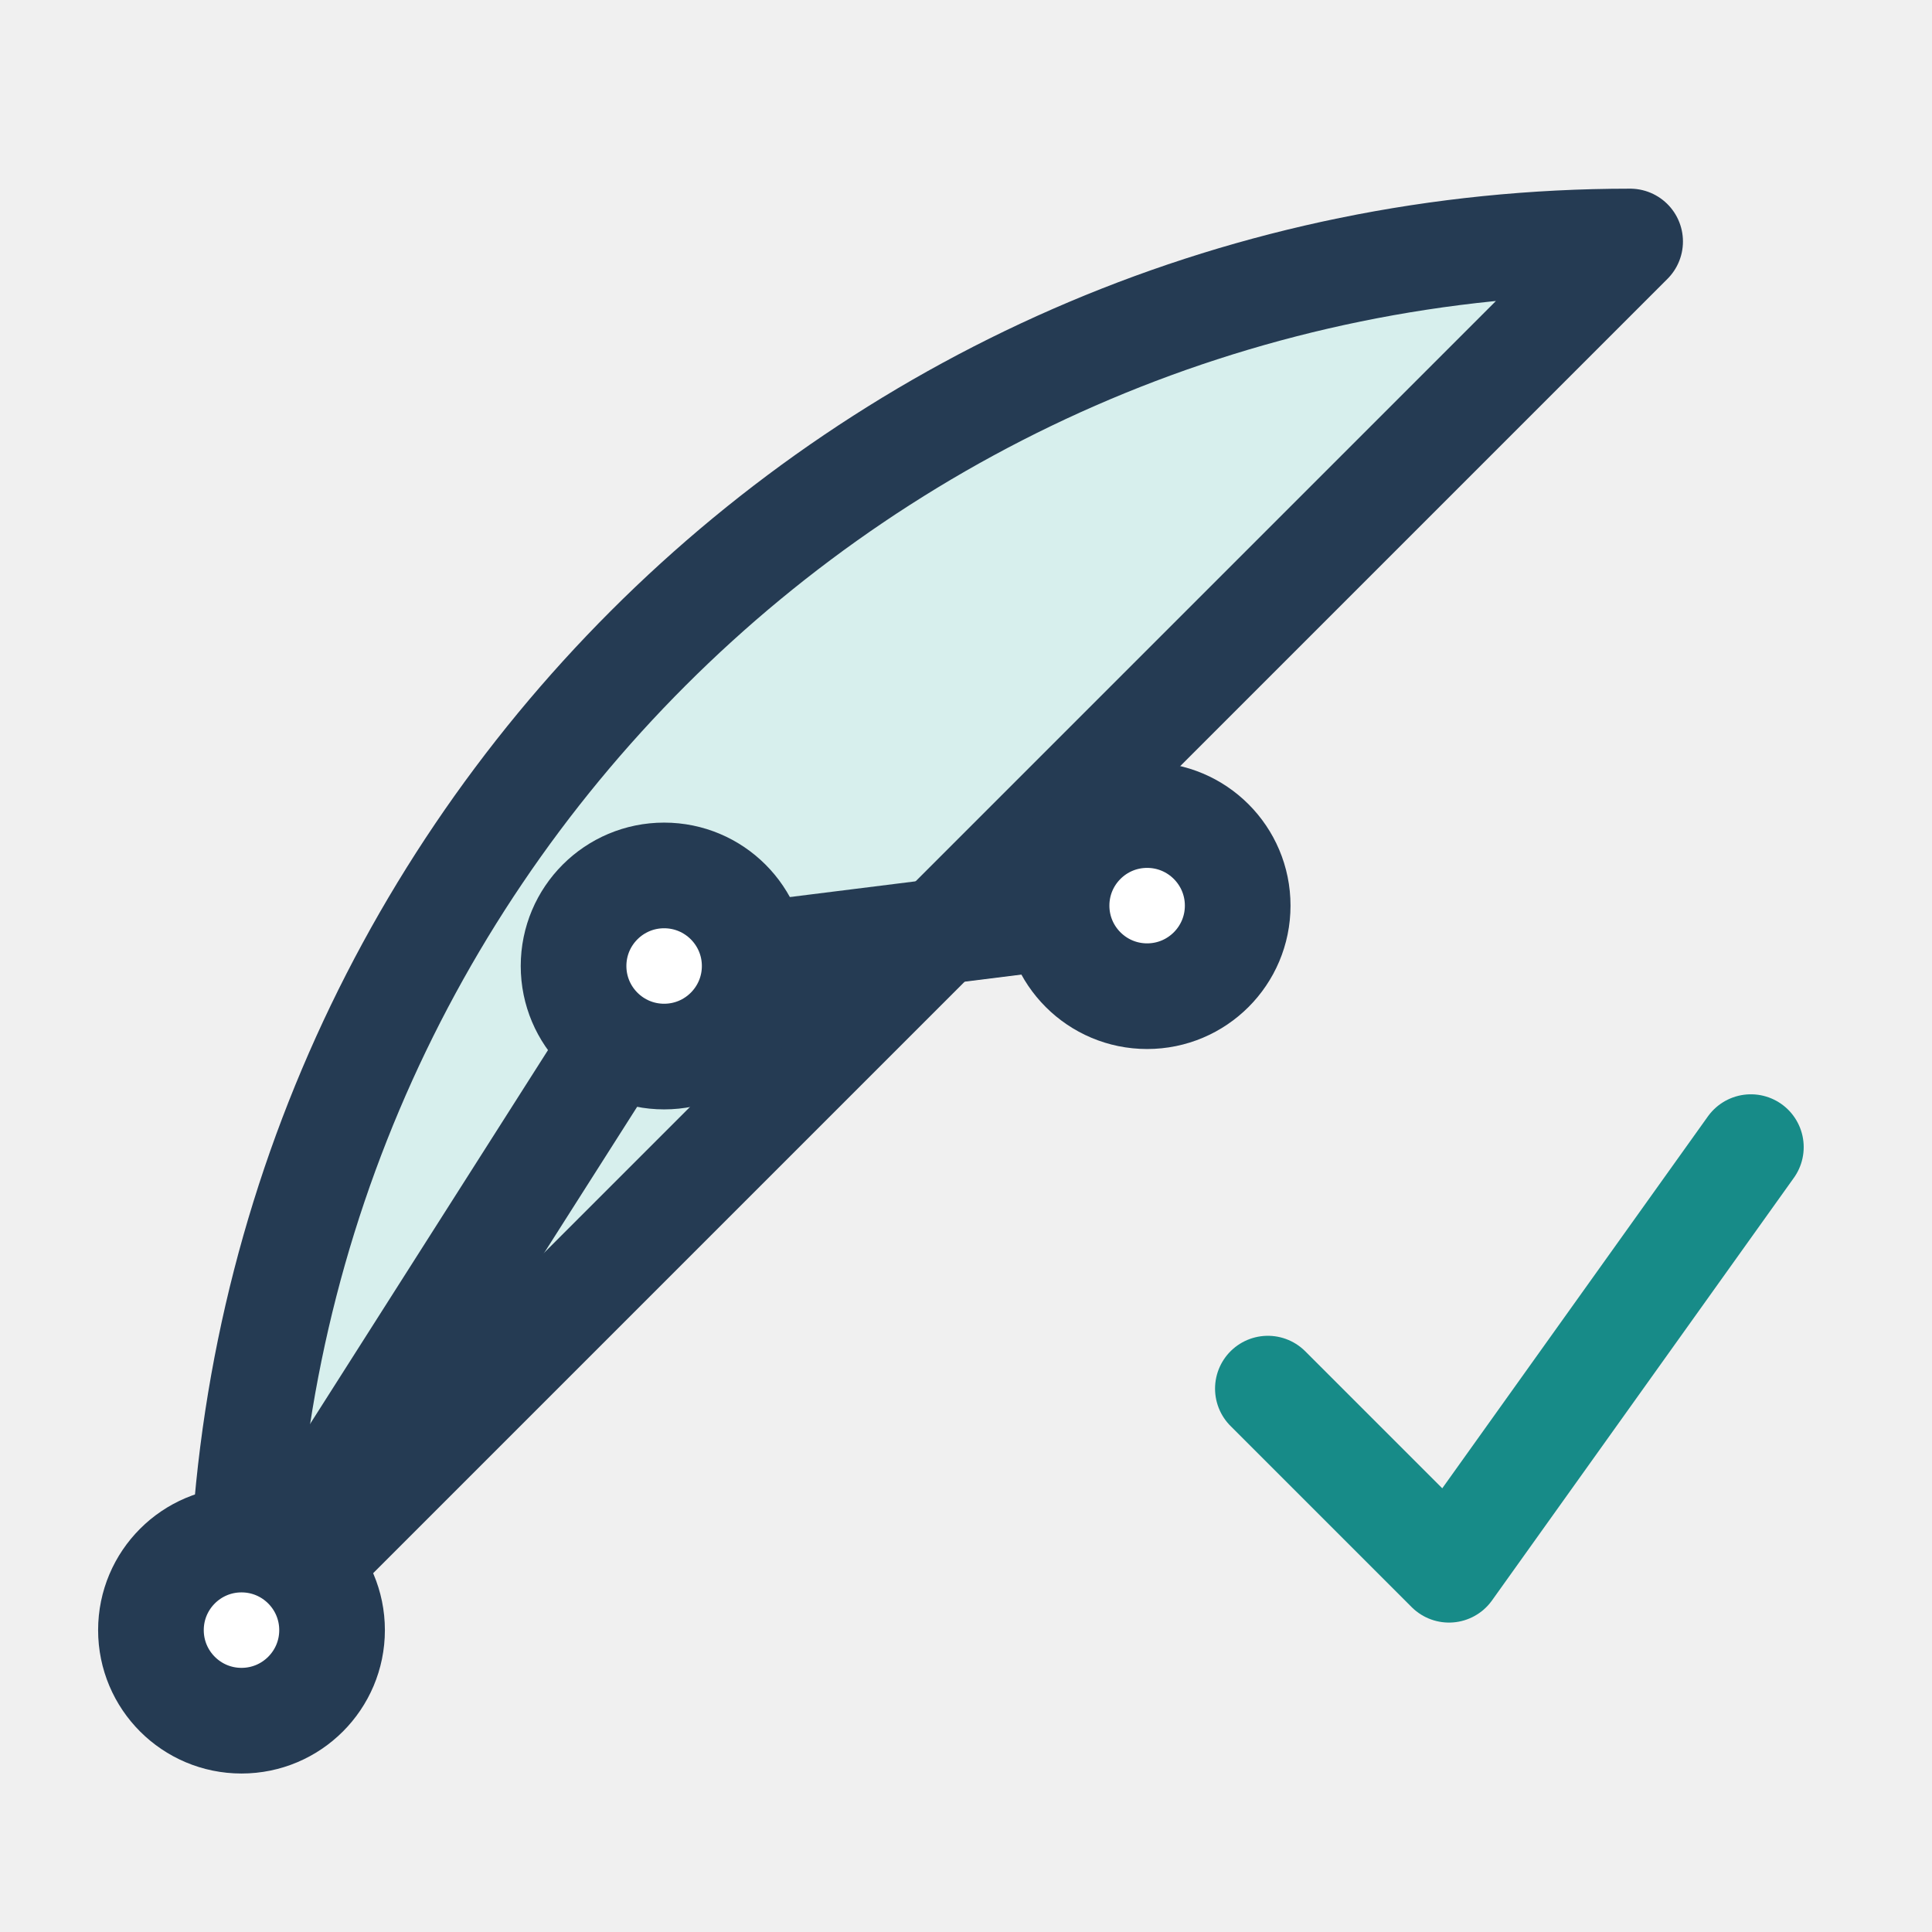
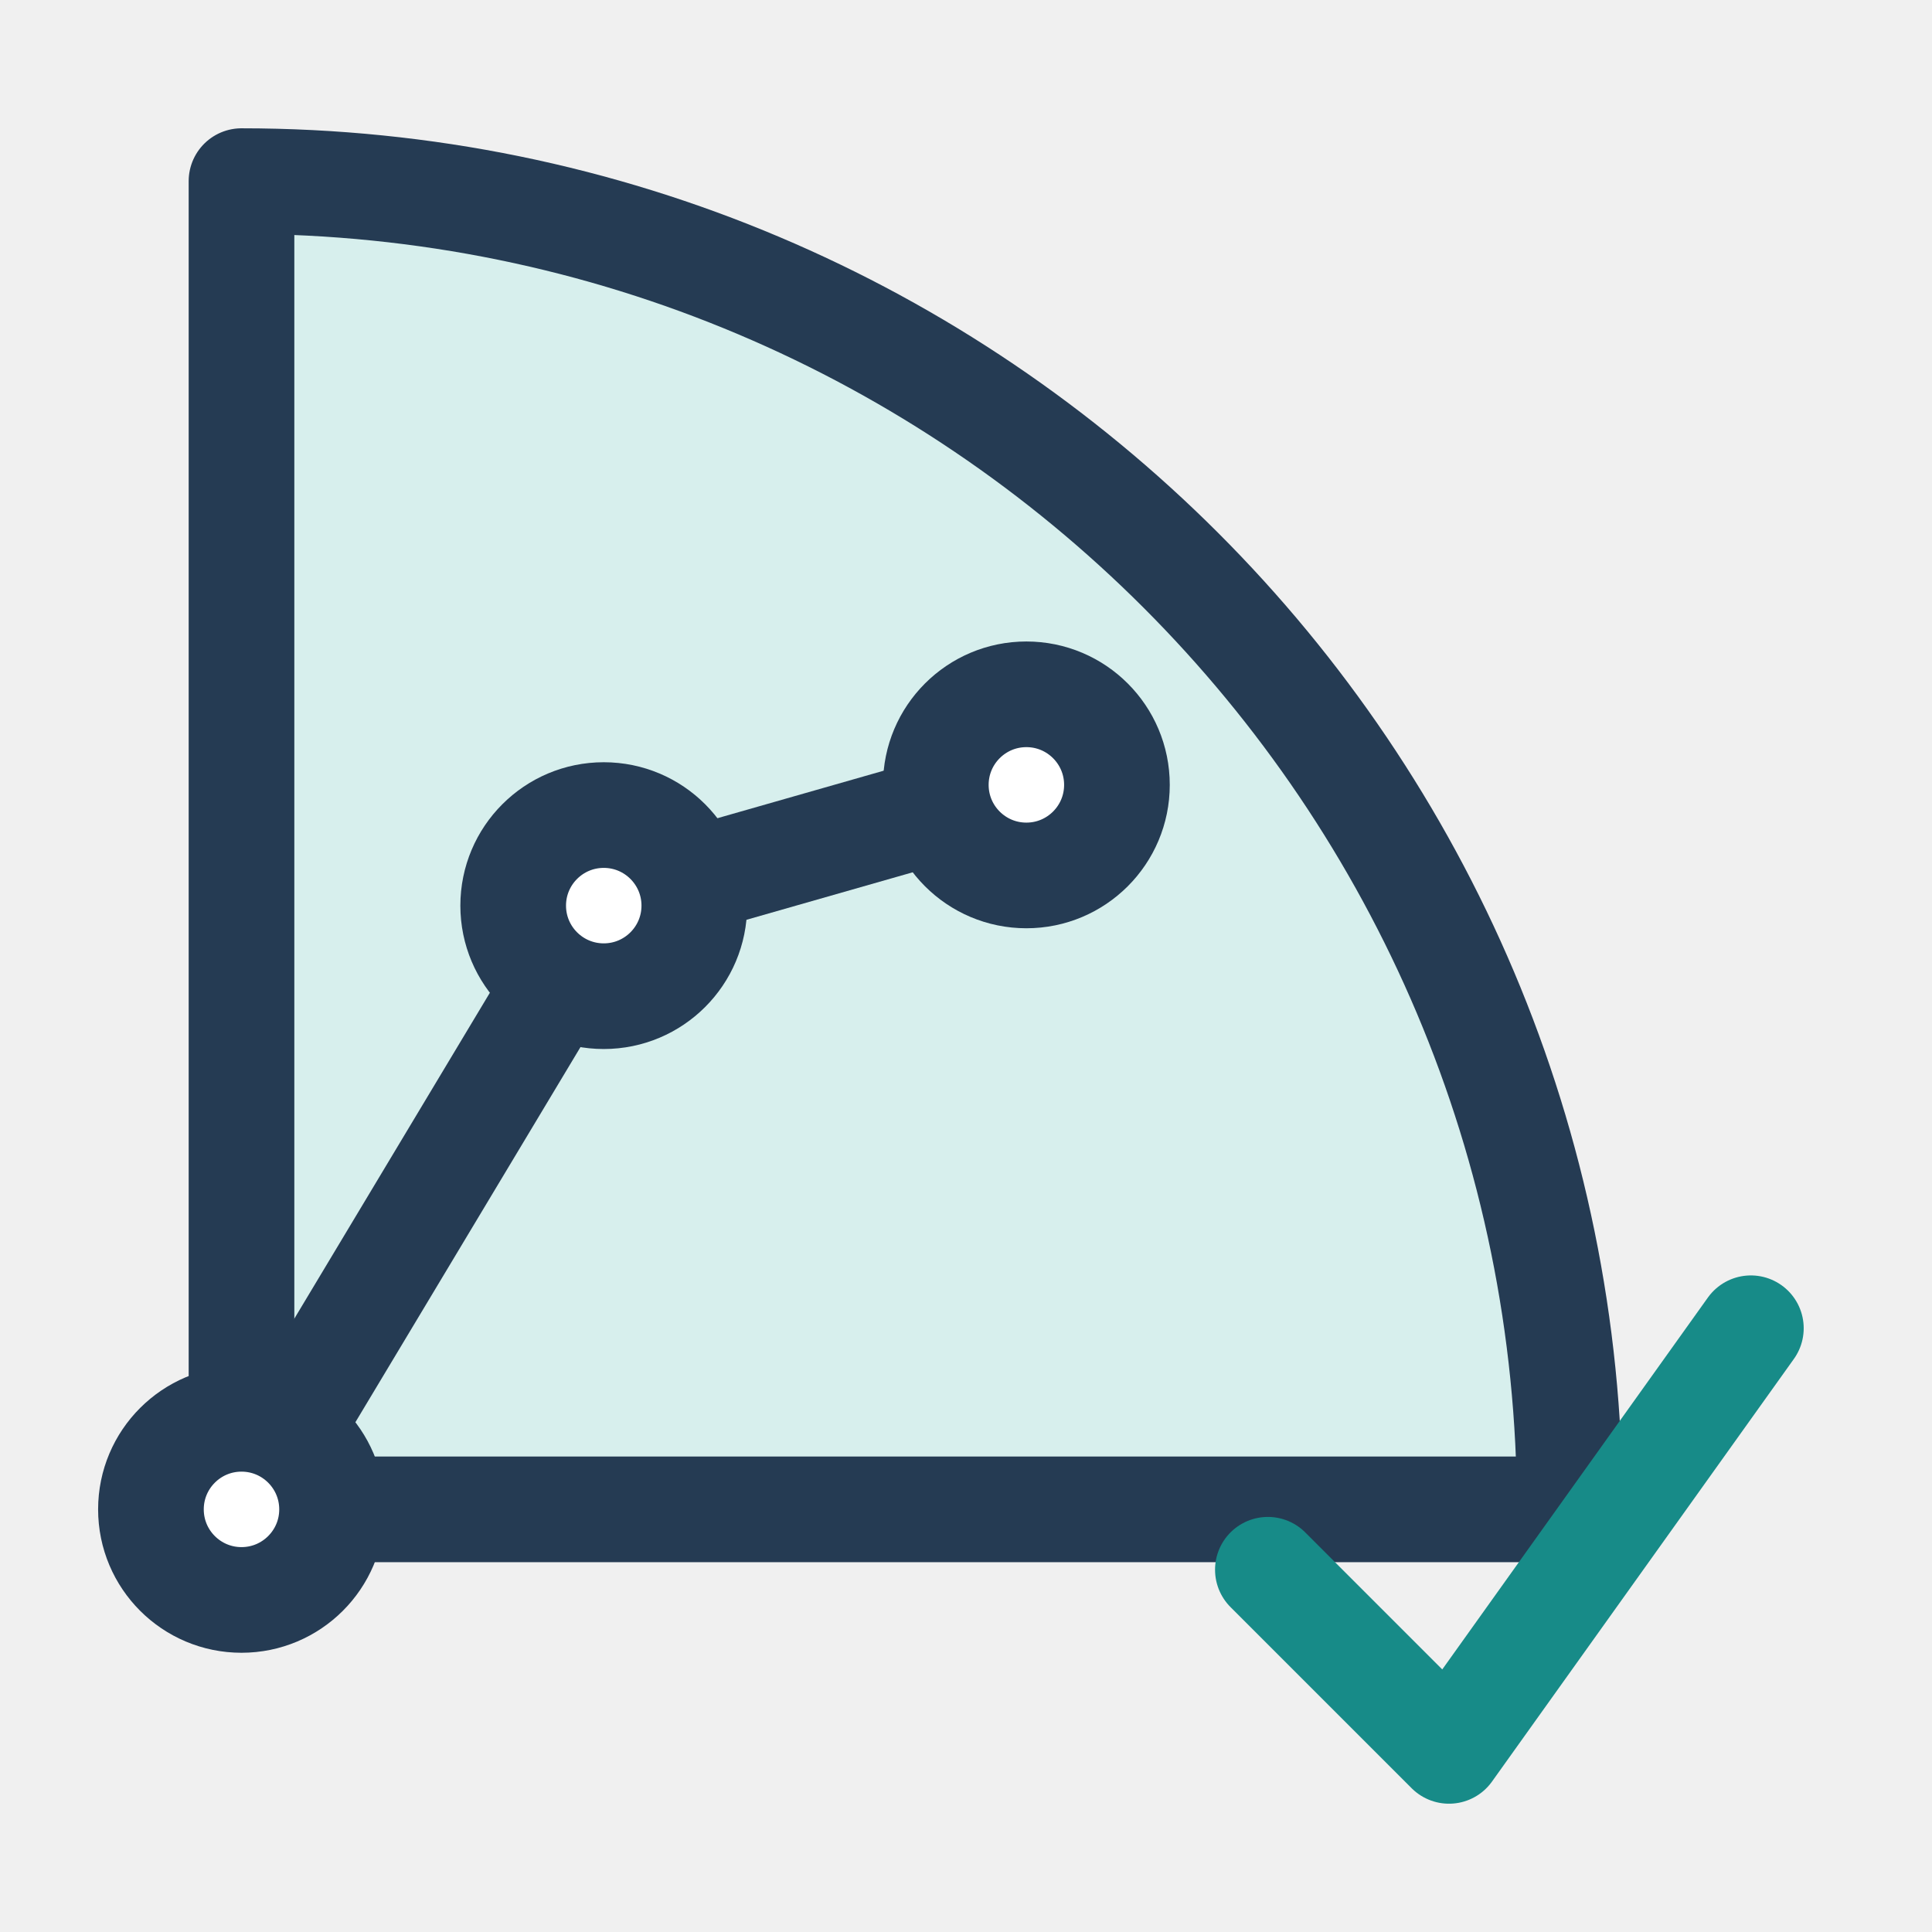
<svg xmlns="http://www.w3.org/2000/svg" viewBox="0 0 32 32" width="32" height="32" fill="none" stroke="#253b53" stroke-width="1.75" stroke-linecap="round" stroke-linejoin="round" role="img" aria-labelledby="title">
-   <path d="M4 27 A23 23 0 0 1 27 4 L4 27Z" fill="#d7efed" />
-   <path d="M4 27 11 16 19 15" />
-   <circle cx="4" cy="27" r="1.5" fill="white" />
-   <circle cx="11" cy="16" r="1.5" fill="white" />
-   <circle cx="19" cy="15" r="1.5" fill="white" />
-   <path d="M21 23 24 26 29 19" stroke="#178b88" />
+   <path d="M4 25 V3 A22 22 0 0 1 26 25Z" fill="#d7efed" />
+   <path d="M4 25 10 15 17 13" />
+   <circle cx="4" cy="25" r="1.5" fill="white" />
+   <circle cx="10" cy="15" r="1.5" fill="white" />
+   <circle cx="17" cy="13" r="1.5" fill="white" />
+   <path d="M21 26 24 29 29 22" stroke="#178b88" />
</svg>
